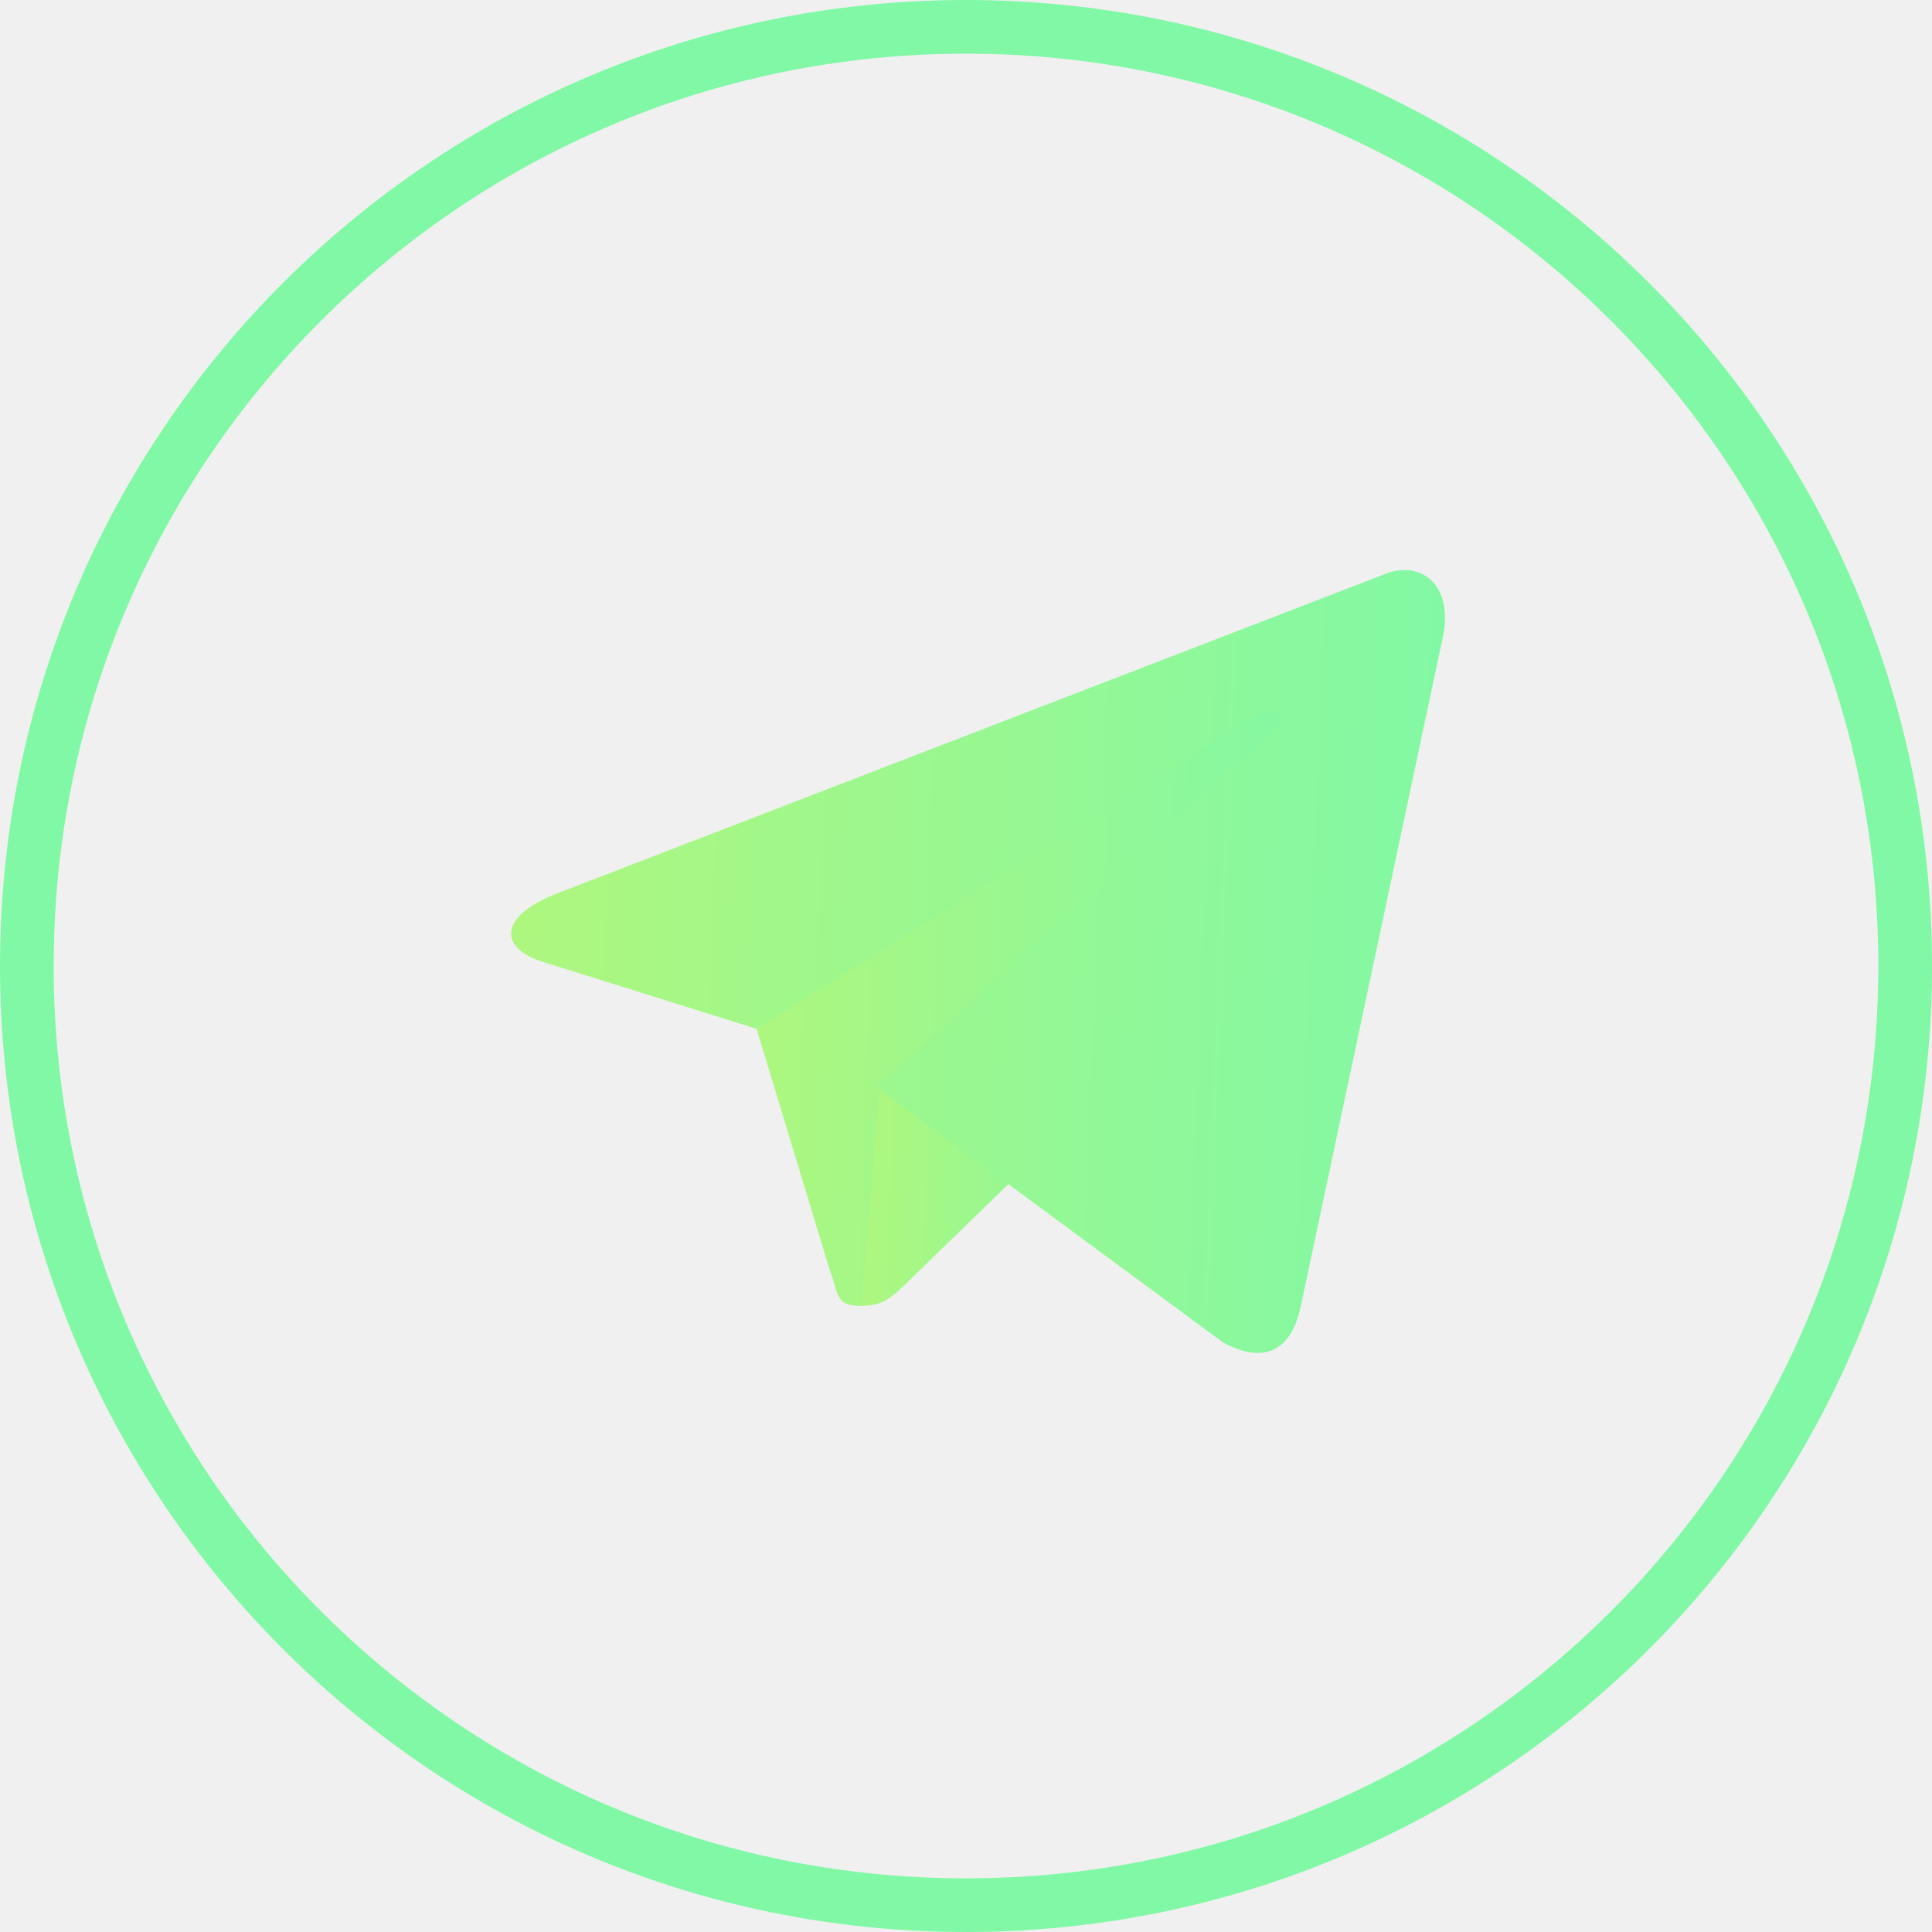
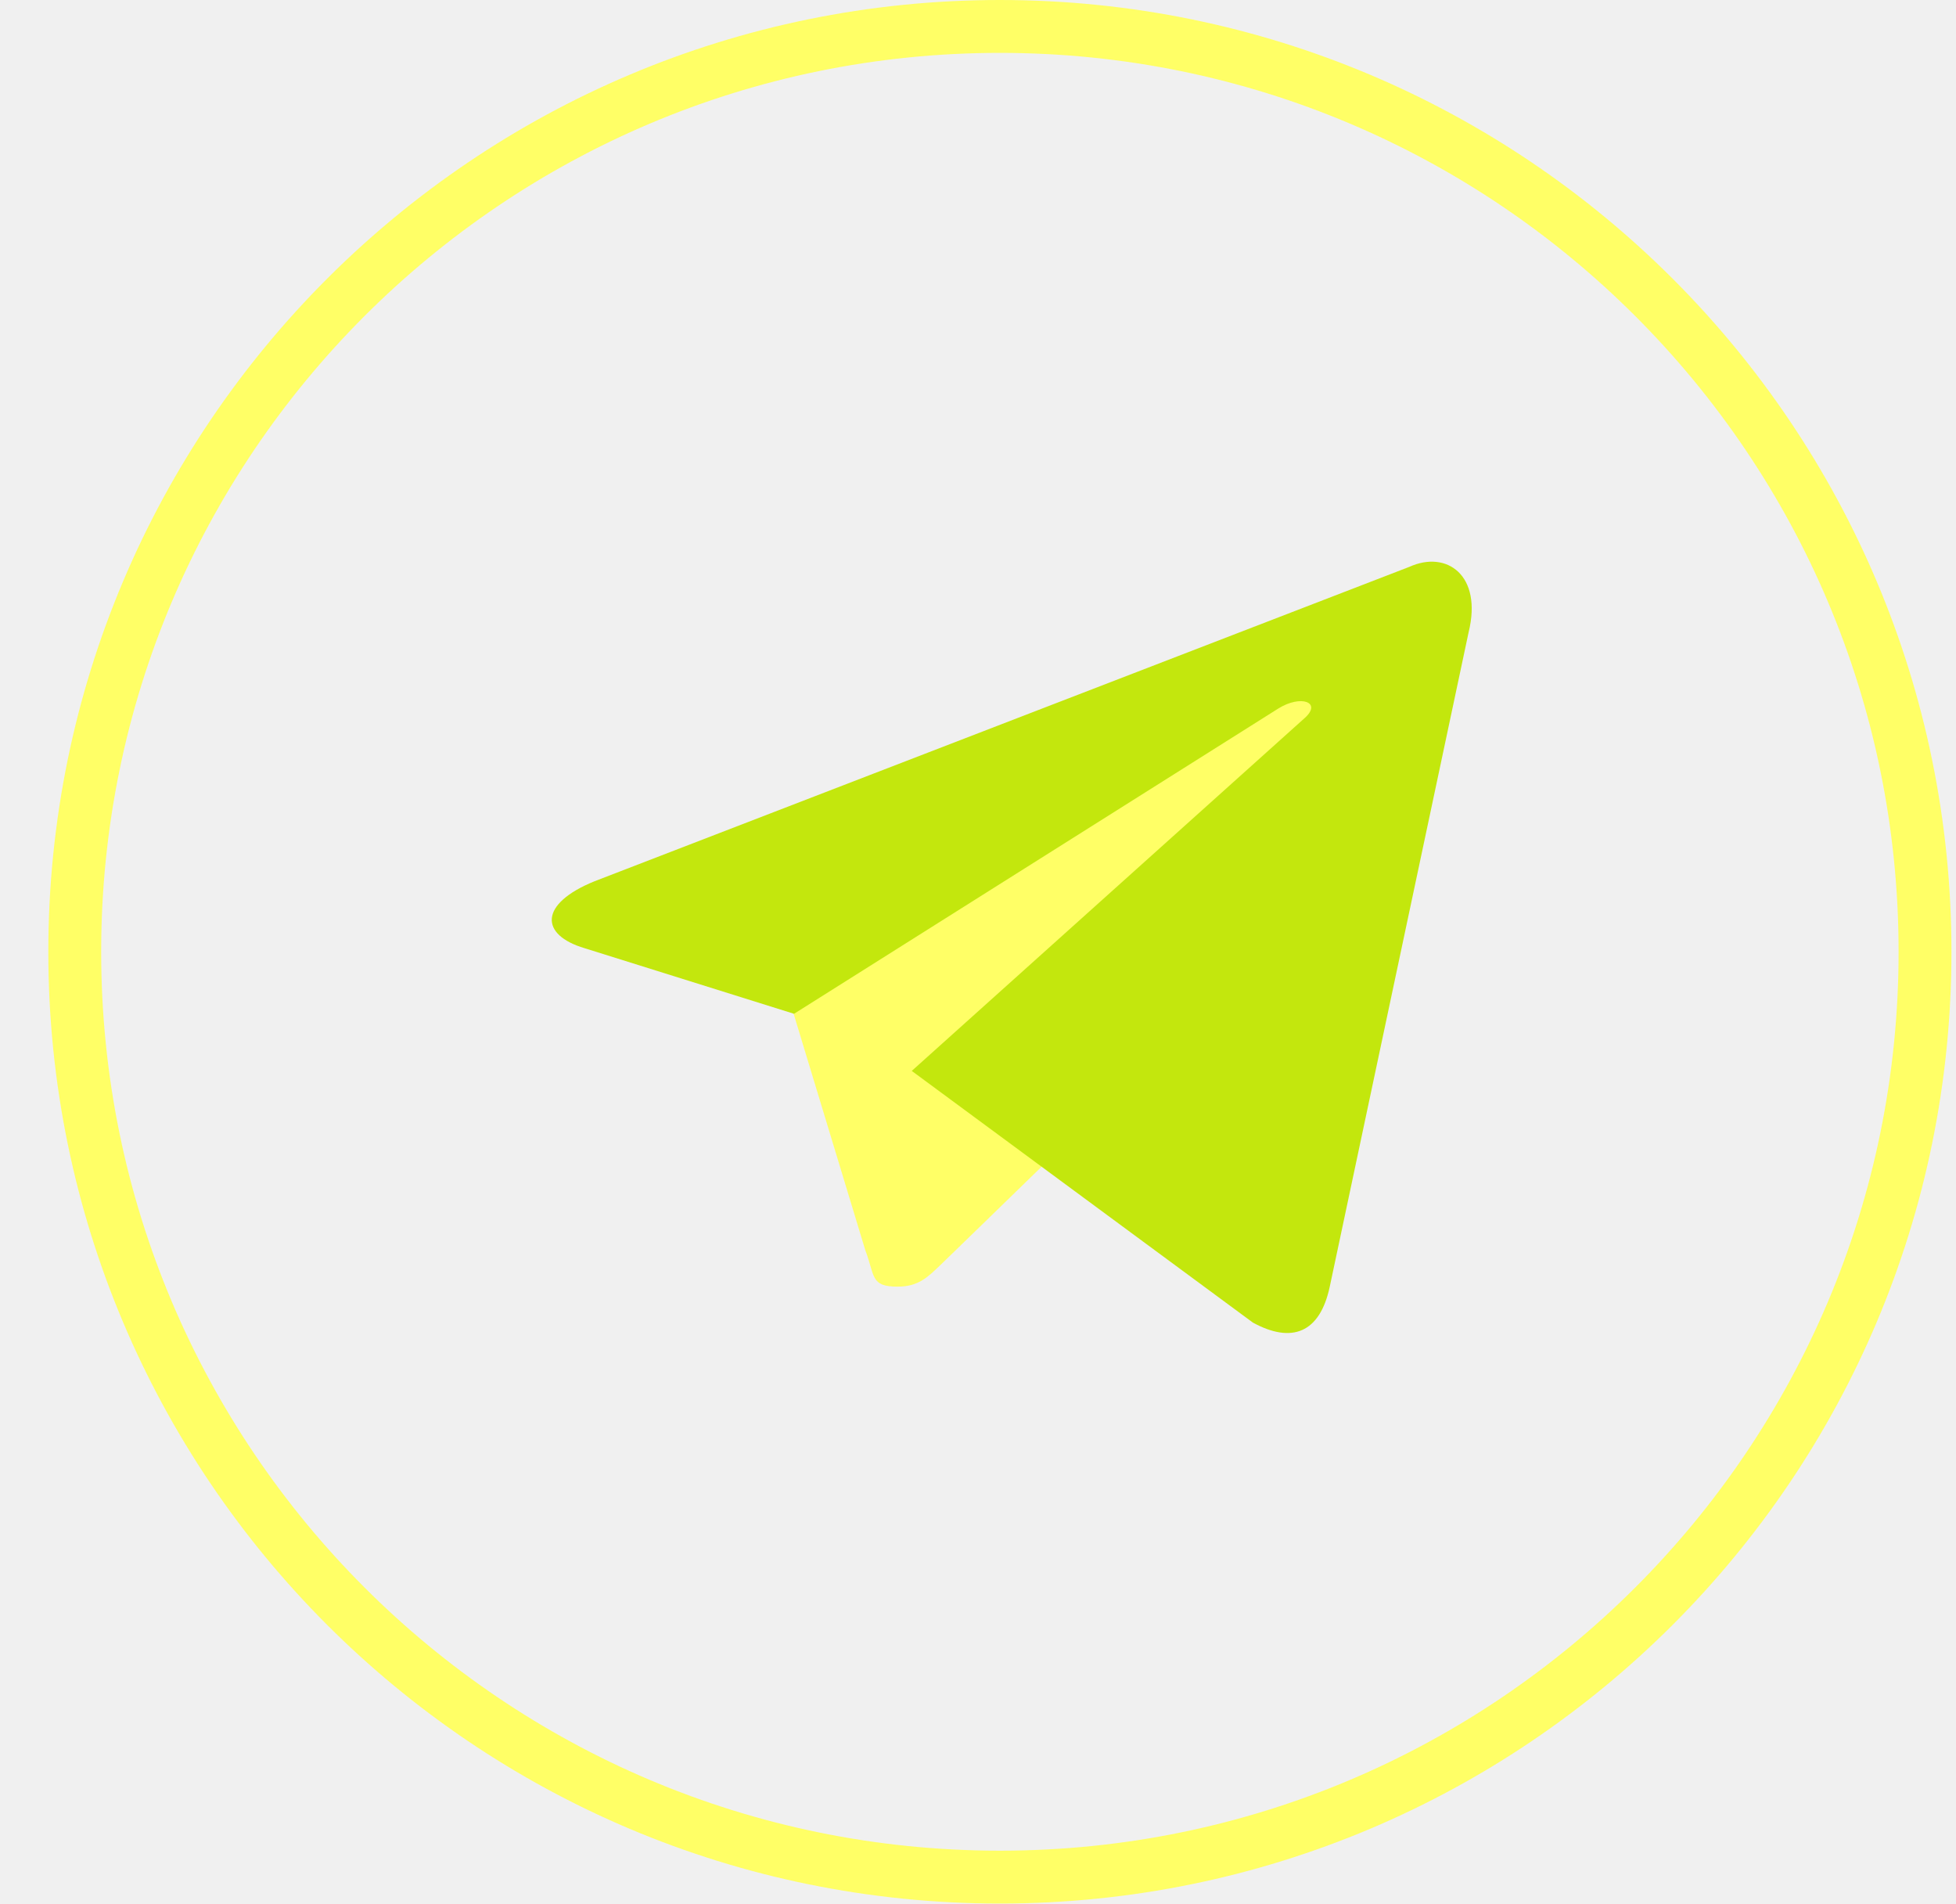
- <svg xmlns="http://www.w3.org/2000/svg" width="36" height="36" viewBox="0 0 36 36" fill="none">
+ <svg xmlns="http://www.w3.org/2000/svg" width="37" height="36" viewBox="0 0 37 36" fill="none">
  <g clip-path="url(#clip0_2_220)">
-     <path d="M16.067 24.333C15.547 24.333 15.64 24.133 15.453 23.64L13.933 18.627L23.373 12.733L24.48 13.027L23.56 15.533L16.067 24.333Z" fill="url(#paint0_linear_2_220)" />
-     <path d="M16.067 24.333C16.467 24.333 16.64 24.146 16.867 23.933C17.213 23.6 21.667 19.266 21.667 19.266L18.933 18.6L16.4 20.2L16.067 24.2V24.333Z" fill="url(#paint1_linear_2_220)" />
-     <path d="M16.333 20.253L22.787 25.013C23.52 25.413 24.053 25.213 24.24 24.333L26.866 11.96C27.133 10.88 26.453 10.4 25.747 10.72L10.333 16.666C9.28 17.093 9.293 17.68 10.147 17.933L14.107 19.173L23.267 13.4C23.693 13.133 24.093 13.28 23.773 13.573L16.333 20.253Z" fill="url(#paint2_linear_2_220)" />
+     <path d="M16.98 24.333C16.46 24.333 16.554 24.133 16.367 23.64L14.847 18.627L24.287 12.733L25.394 13.027L24.474 15.533L16.98 24.333Z" fill="#FFFF66" />
+     <path d="M16.98 24.333C17.38 24.333 17.554 24.146 17.78 23.933C18.127 23.6 22.58 19.266 22.58 19.266L19.847 18.6L17.314 20.2L16.98 24.2V24.333Z" fill="#FFFF66" />
+     <path d="M17.247 20.253L23.7 25.013C24.433 25.413 24.967 25.213 25.154 24.333L27.78 11.96C28.047 10.88 27.367 10.4 26.66 10.72L11.247 16.666C10.194 17.093 10.207 17.68 11.06 17.933L15.02 19.173L24.18 13.4C24.607 13.133 25.007 13.28 24.687 13.573L17.247 20.253Z" fill="#C3E70D" />
  </g>
-   <rect x="0.5" y="0.5" width="35" height="35" rx="17.5" stroke="#81F8A6" />
+   <rect x="1.414" y="0.5" width="35" height="35" rx="17.5" stroke="#FFFF66" />
  <defs>
-     <linearGradient id="paint0_linear_2_220" x1="13.933" y1="17.189" x2="24.796" y2="17.535" gradientUnits="userSpaceOnUse">
-       <stop stop-color="#AEF77E" />
-       <stop offset="1" stop-color="#81F8A6" />
-     </linearGradient>
-     <linearGradient id="paint1_linear_2_220" x1="16.067" y1="20.802" x2="21.833" y2="20.999" gradientUnits="userSpaceOnUse">
-       <stop stop-color="#AEF77E" />
-       <stop offset="1" stop-color="#81F8A6" />
-     </linearGradient>
-     <linearGradient id="paint2_linear_2_220" x1="9.523" y1="16.225" x2="27.433" y2="16.974" gradientUnits="userSpaceOnUse">
-       <stop stop-color="#AEF77E" />
-       <stop offset="1" stop-color="#81F8A6" />
-     </linearGradient>
    <clipPath id="clip0_2_220">
-       <rect width="18" height="16" fill="white" transform="translate(9 10)" />
+       <rect width="18" height="16" fill="white" transform="translate(9.91357 10)" />
    </clipPath>
  </defs>
</svg>
